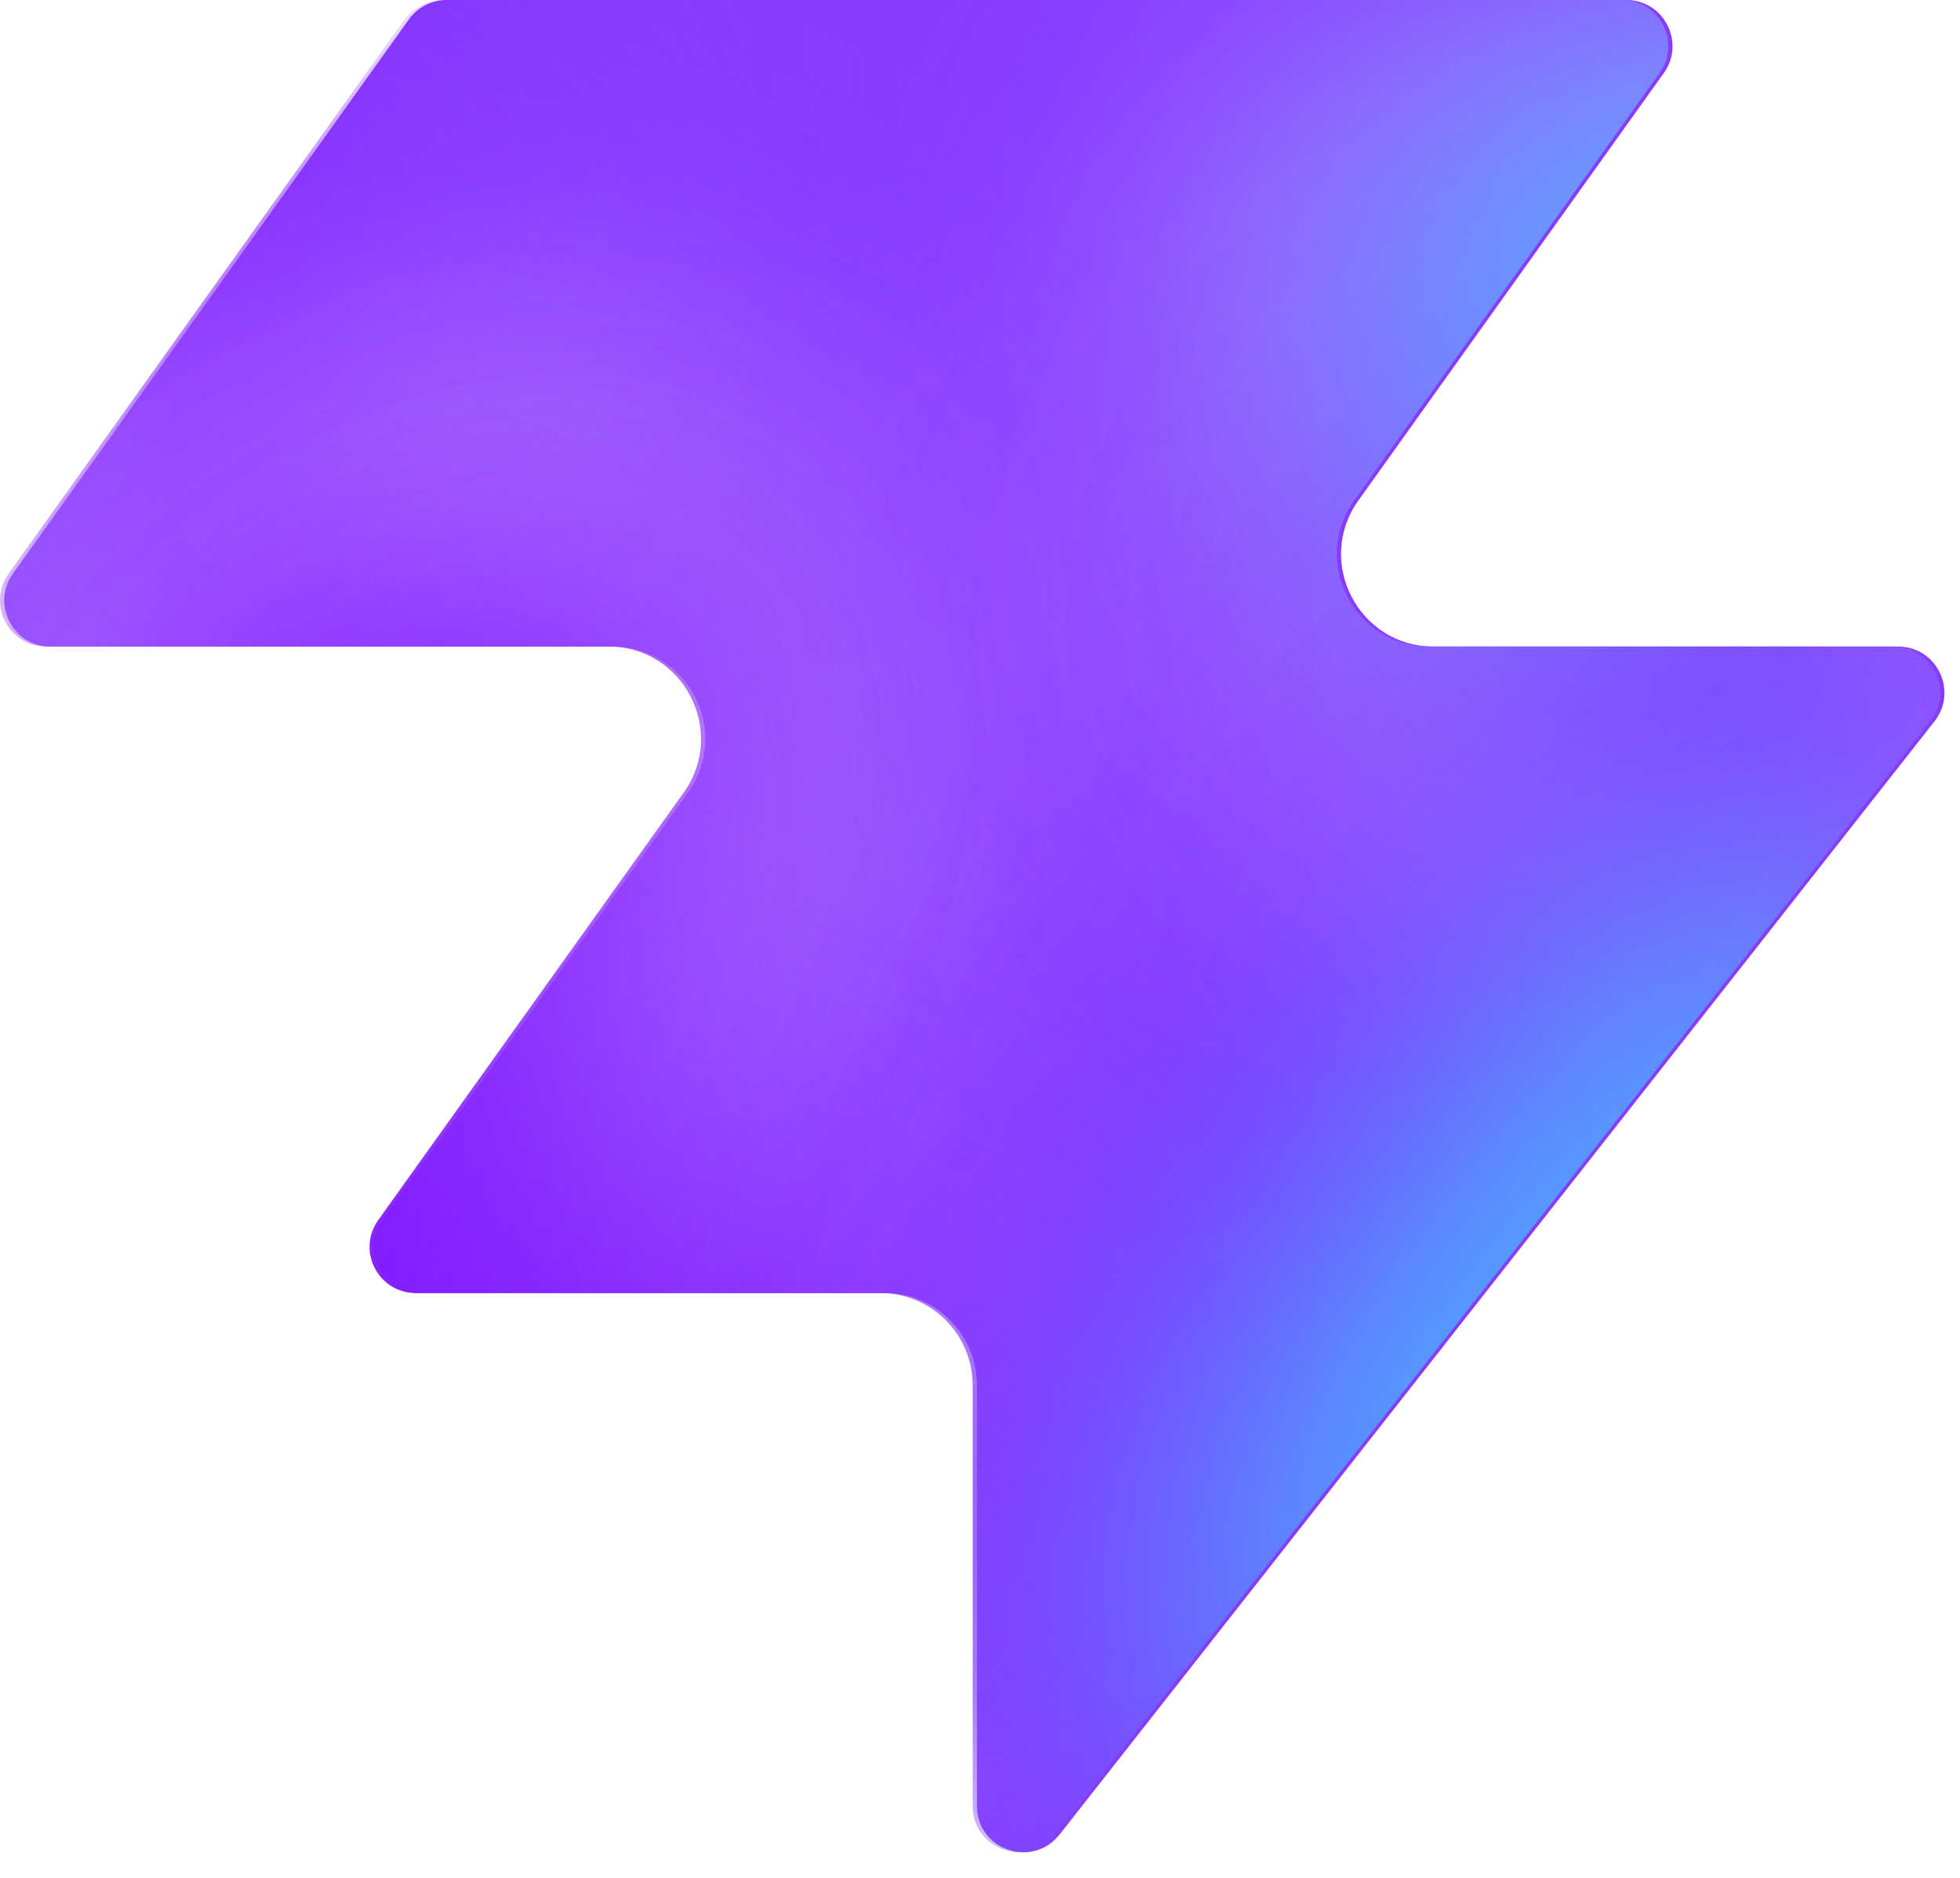
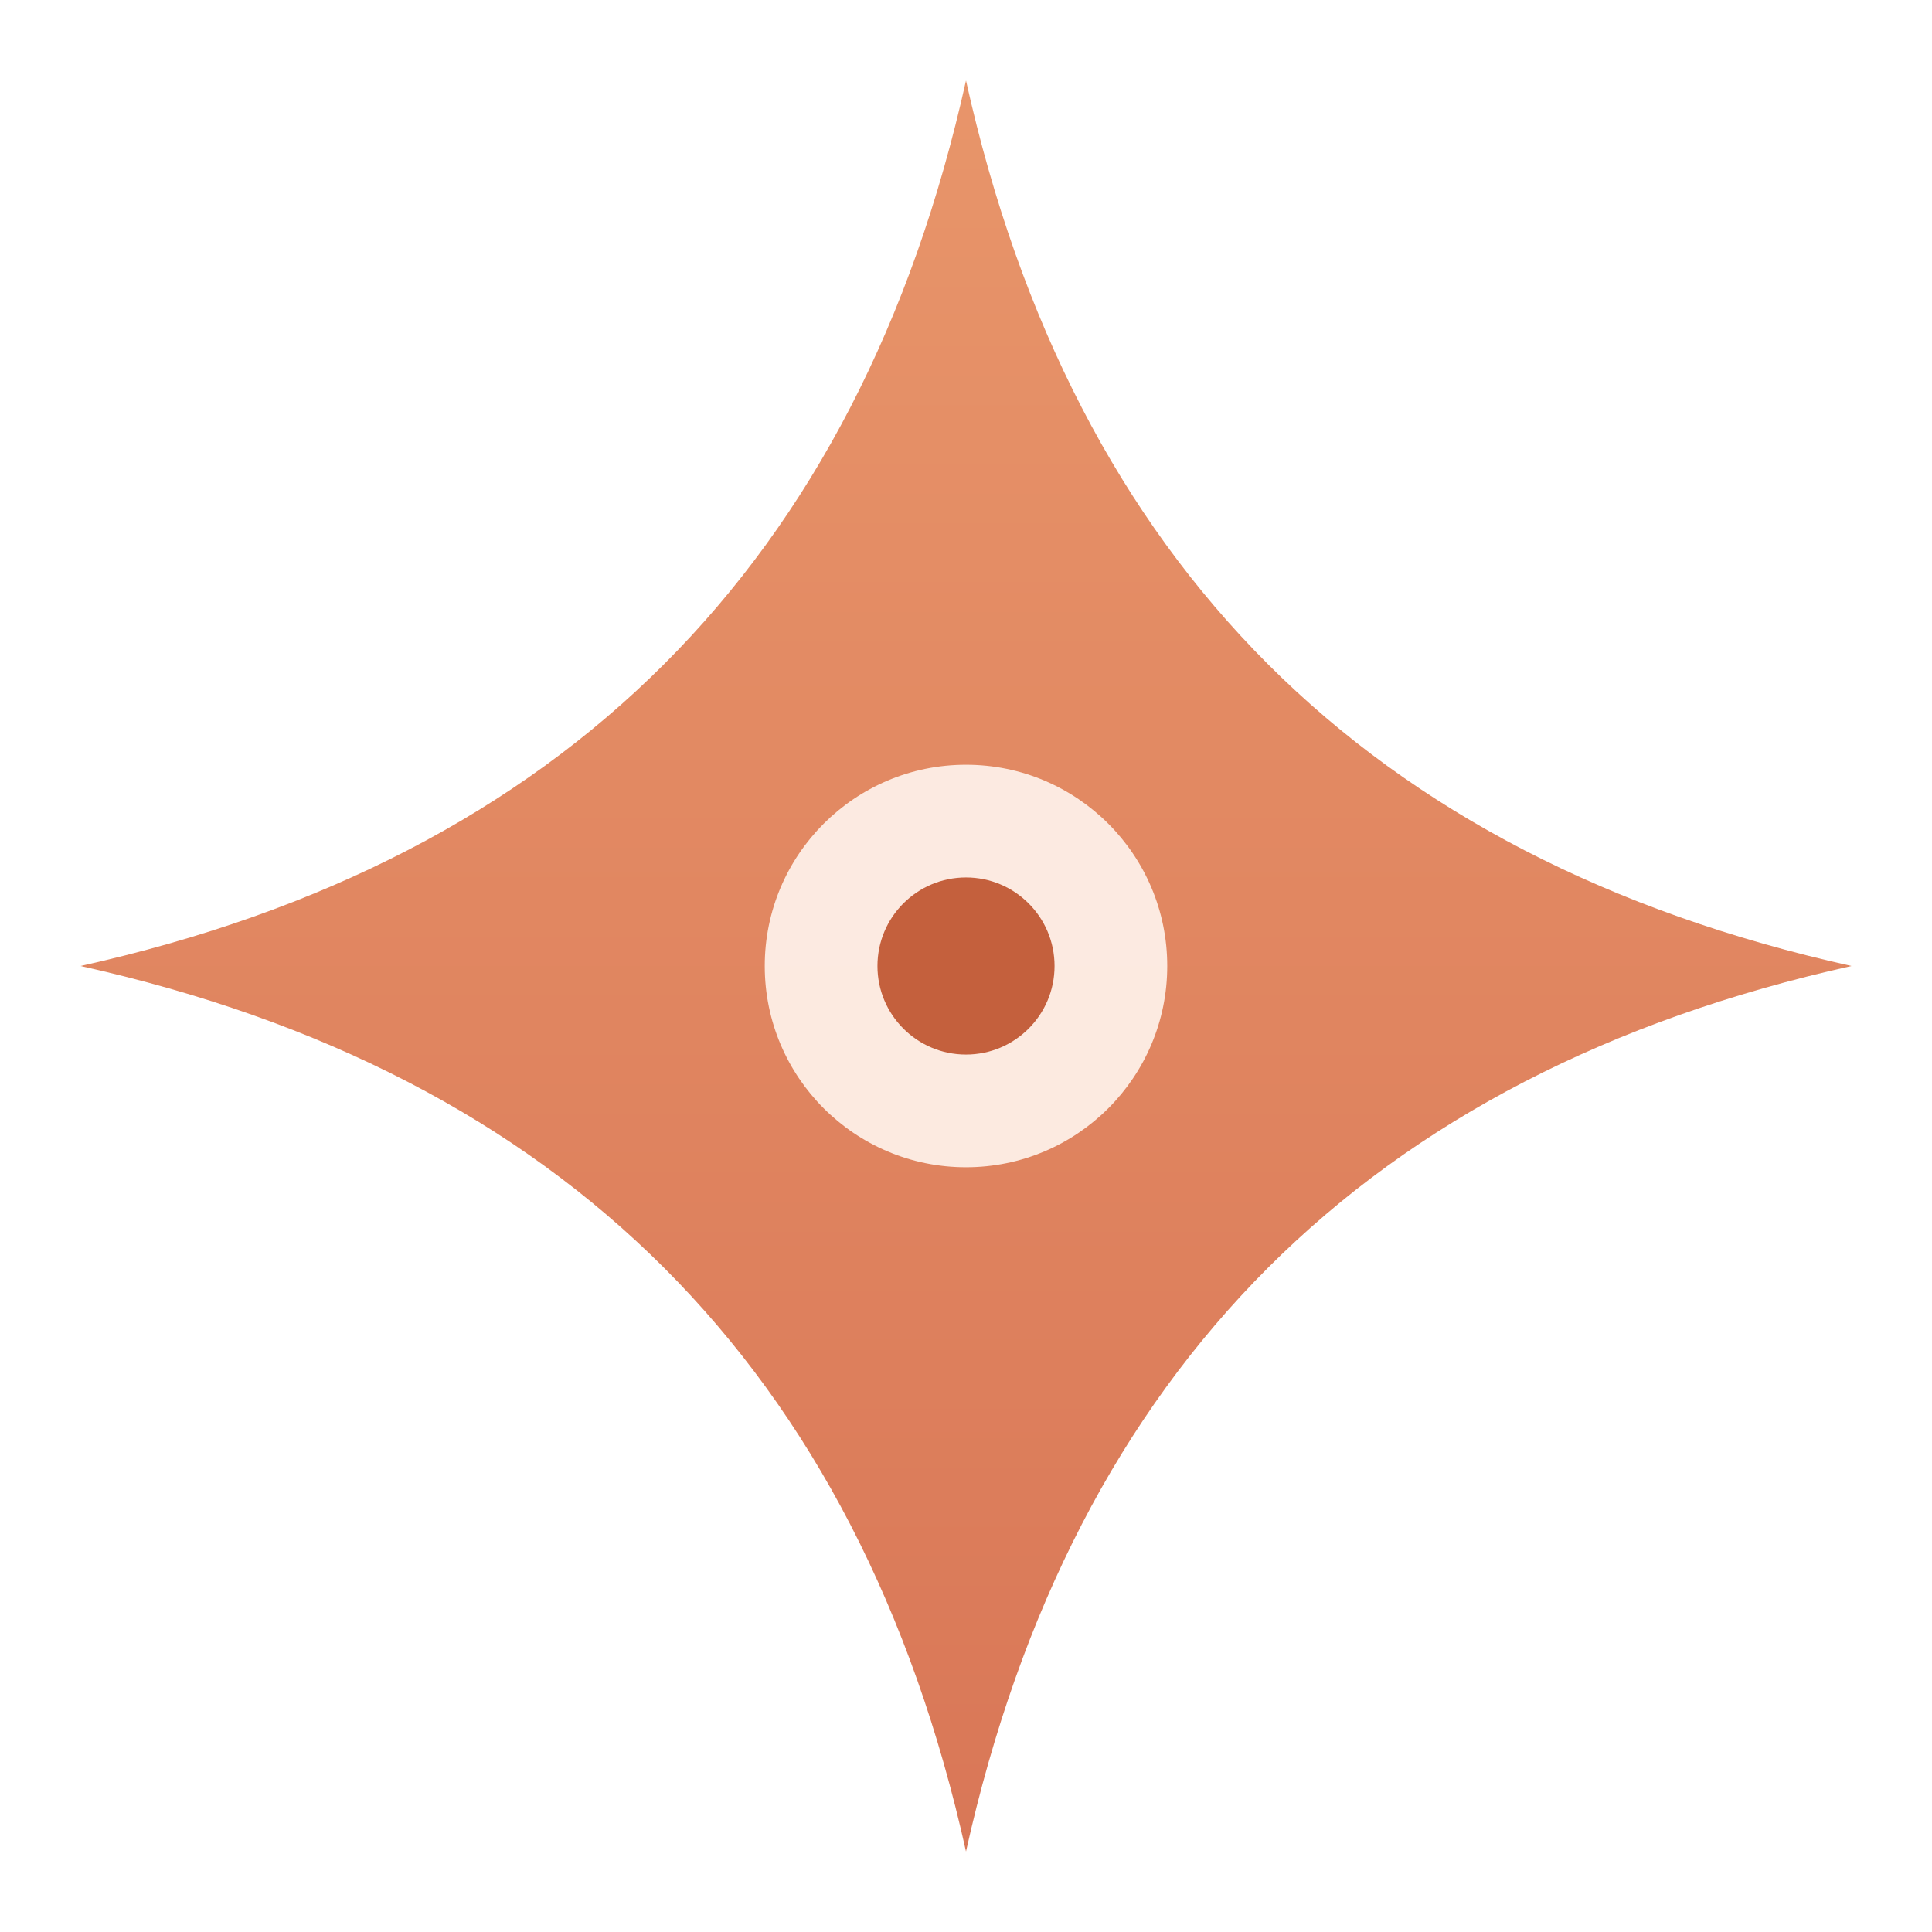
- <svg xmlns="http://www.w3.org/2000/svg" width="48" height="46" fill="none" viewBox="0 0 48 46">
-   <path fill="#863bff" d="M25.946 44.938c-.664.845-2.021.375-2.021-.698V33.937a2.26 2.26 0 0 0-2.262-2.262H10.287c-.92 0-1.456-1.04-.92-1.788l7.48-10.471c1.07-1.497 0-3.578-1.842-3.578H1.237c-.92 0-1.456-1.04-.92-1.788L10.013.474c.214-.297.556-.474.92-.474h28.894c.92 0 1.456 1.04.92 1.788l-7.48 10.471c-1.07 1.498 0 3.579 1.842 3.579h11.377c.943 0 1.473 1.088.89 1.83L25.947 44.94z" style="fill:#863bff;fill:color(display-p3 .525 .23 1);fill-opacity:1" />
-   <mask id="a" width="48" height="46" x="0" y="0" maskUnits="userSpaceOnUse" style="mask-type:alpha">
-     <path fill="#000" d="M25.842 44.938c-.664.844-2.021.375-2.021-.698V33.937a2.26 2.26 0 0 0-2.262-2.262H10.183c-.92 0-1.456-1.04-.92-1.788l7.48-10.471c1.07-1.498 0-3.579-1.842-3.579H1.133c-.92 0-1.456-1.04-.92-1.787L9.91.473c.214-.297.556-.474.92-.474h28.894c.92 0 1.456 1.04.92 1.788l-7.48 10.471c-1.07 1.498 0 3.578 1.842 3.578h11.377c.943 0 1.473 1.088.89 1.832L25.843 44.94z" style="fill:#000;fill-opacity:1" />
-   </mask>
-   <g mask="url(#a)">
-     <g filter="url(#b)">
-       <ellipse cx="5.508" cy="14.704" fill="#ede6ff" rx="5.508" ry="14.704" style="fill:#ede6ff;fill:color(display-p3 .927 .903 1);fill-opacity:1" transform="matrix(.00324 1 1 -.00324 -4.47 31.516)" />
-     </g>
-     <g filter="url(#c)">
-       <ellipse cx="10.399" cy="29.851" fill="#ede6ff" rx="10.399" ry="29.851" style="fill:#ede6ff;fill:color(display-p3 .927 .903 1);fill-opacity:1" transform="matrix(.00324 1 1 -.00324 -39.328 7.883)" />
-     </g>
-     <g filter="url(#d)">
-       <ellipse cx="5.508" cy="30.487" fill="#7e14ff" rx="5.508" ry="30.487" style="fill:#7e14ff;fill:color(display-p3 .492 .077 1);fill-opacity:1" transform="rotate(89.814 -25.913 -14.639)scale(1 -1)" />
-     </g>
-     <g filter="url(#e)">
-       <ellipse cx="5.508" cy="30.599" fill="#7e14ff" rx="5.508" ry="30.599" style="fill:#7e14ff;fill:color(display-p3 .492 .077 1);fill-opacity:1" transform="rotate(89.814 -32.644 -3.334)scale(1 -1)" />
-     </g>
-     <g filter="url(#f)">
-       <ellipse cx="5.508" cy="30.599" fill="#7e14ff" rx="5.508" ry="30.599" style="fill:#7e14ff;fill:color(display-p3 .492 .077 1);fill-opacity:1" transform="matrix(.00324 1 1 -.00324 -34.34 30.47)" />
-     </g>
-     <g filter="url(#g)">
-       <ellipse cx="14.072" cy="22.078" fill="#ede6ff" rx="14.072" ry="22.078" style="fill:#ede6ff;fill:color(display-p3 .927 .903 1);fill-opacity:1" transform="rotate(93.35 24.506 48.493)scale(-1 1)" />
-     </g>
-     <g filter="url(#h)">
-       <ellipse cx="3.47" cy="21.501" fill="#7e14ff" rx="3.47" ry="21.501" style="fill:#7e14ff;fill:color(display-p3 .492 .077 1);fill-opacity:1" transform="rotate(89.009 28.708 47.59)scale(-1 1)" />
-     </g>
-     <g filter="url(#i)">
-       <ellipse cx="3.47" cy="21.501" fill="#7e14ff" rx="3.47" ry="21.501" style="fill:#7e14ff;fill:color(display-p3 .492 .077 1);fill-opacity:1" transform="rotate(89.009 28.708 47.59)scale(-1 1)" />
-     </g>
-     <g filter="url(#j)">
-       <ellipse cx=".387" cy="8.972" fill="#7e14ff" rx="4.407" ry="29.108" style="fill:#7e14ff;fill:color(display-p3 .492 .077 1);fill-opacity:1" transform="rotate(39.51 .387 8.972)" />
-     </g>
-     <g filter="url(#k)">
-       <ellipse cx="47.523" cy="-6.092" fill="#7e14ff" rx="4.407" ry="29.108" style="fill:#7e14ff;fill:color(display-p3 .492 .077 1);fill-opacity:1" transform="rotate(37.892 47.523 -6.092)" />
-     </g>
-     <g filter="url(#l)">
-       <ellipse cx="41.412" cy="6.333" fill="#47bfff" rx="5.971" ry="9.665" style="fill:#47bfff;fill:color(display-p3 .28 .748 1);fill-opacity:1" transform="rotate(37.892 41.412 6.333)" />
-     </g>
-     <g filter="url(#m)">
-       <ellipse cx="-1.879" cy="38.332" fill="#7e14ff" rx="4.407" ry="29.108" style="fill:#7e14ff;fill:color(display-p3 .492 .077 1);fill-opacity:1" transform="rotate(37.892 -1.88 38.332)" />
-     </g>
-     <g filter="url(#n)">
-       <ellipse cx="-1.879" cy="38.332" fill="#7e14ff" rx="4.407" ry="29.108" style="fill:#7e14ff;fill:color(display-p3 .492 .077 1);fill-opacity:1" transform="rotate(37.892 -1.88 38.332)" />
-     </g>
-     <g filter="url(#o)">
-       <ellipse cx="35.651" cy="29.907" fill="#7e14ff" rx="4.407" ry="29.108" style="fill:#7e14ff;fill:color(display-p3 .492 .077 1);fill-opacity:1" transform="rotate(37.892 35.651 29.907)" />
-     </g>
-     <g filter="url(#p)">
-       <ellipse cx="38.418" cy="32.4" fill="#47bfff" rx="5.971" ry="15.297" style="fill:#47bfff;fill:color(display-p3 .28 .748 1);fill-opacity:1" transform="rotate(37.892 38.418 32.4)" />
-     </g>
-   </g>
+ <svg xmlns="http://www.w3.org/2000/svg" width="48" height="48" viewBox="0 0 48 48" fill="none">
  <defs>
-     <filter id="b" width="60.045" height="41.654" x="-19.77" y="16.149" color-interpolation-filters="sRGB" filterUnits="userSpaceOnUse">
-       <feFlood flood-opacity="0" result="BackgroundImageFix" />
-       <feBlend in="SourceGraphic" in2="BackgroundImageFix" result="shape" />
-       <feGaussianBlur result="effect1_foregroundBlur_2002_17158" stdDeviation="7.659" />
-     </filter>
-     <filter id="c" width="90.34" height="51.437" x="-54.613" y="-7.533" color-interpolation-filters="sRGB" filterUnits="userSpaceOnUse">
-       <feFlood flood-opacity="0" result="BackgroundImageFix" />
-       <feBlend in="SourceGraphic" in2="BackgroundImageFix" result="shape" />
-       <feGaussianBlur result="effect1_foregroundBlur_2002_17158" stdDeviation="7.659" />
-     </filter>
-     <filter id="d" width="79.355" height="29.4" x="-49.64" y="2.03" color-interpolation-filters="sRGB" filterUnits="userSpaceOnUse">
-       <feFlood flood-opacity="0" result="BackgroundImageFix" />
-       <feBlend in="SourceGraphic" in2="BackgroundImageFix" result="shape" />
-       <feGaussianBlur result="effect1_foregroundBlur_2002_17158" stdDeviation="4.596" />
-     </filter>
-     <filter id="e" width="79.579" height="29.4" x="-45.045" y="20.029" color-interpolation-filters="sRGB" filterUnits="userSpaceOnUse">
-       <feFlood flood-opacity="0" result="BackgroundImageFix" />
-       <feBlend in="SourceGraphic" in2="BackgroundImageFix" result="shape" />
-       <feGaussianBlur result="effect1_foregroundBlur_2002_17158" stdDeviation="4.596" />
-     </filter>
-     <filter id="f" width="79.579" height="29.4" x="-43.513" y="21.178" color-interpolation-filters="sRGB" filterUnits="userSpaceOnUse">
-       <feFlood flood-opacity="0" result="BackgroundImageFix" />
-       <feBlend in="SourceGraphic" in2="BackgroundImageFix" result="shape" />
-       <feGaussianBlur result="effect1_foregroundBlur_2002_17158" stdDeviation="4.596" />
-     </filter>
-     <filter id="g" width="74.749" height="58.852" x="15.756" y="-17.901" color-interpolation-filters="sRGB" filterUnits="userSpaceOnUse">
-       <feFlood flood-opacity="0" result="BackgroundImageFix" />
-       <feBlend in="SourceGraphic" in2="BackgroundImageFix" result="shape" />
-       <feGaussianBlur result="effect1_foregroundBlur_2002_17158" stdDeviation="7.659" />
-     </filter>
-     <filter id="h" width="61.377" height="25.362" x="23.548" y="2.284" color-interpolation-filters="sRGB" filterUnits="userSpaceOnUse">
-       <feFlood flood-opacity="0" result="BackgroundImageFix" />
-       <feBlend in="SourceGraphic" in2="BackgroundImageFix" result="shape" />
-       <feGaussianBlur result="effect1_foregroundBlur_2002_17158" stdDeviation="4.596" />
-     </filter>
-     <filter id="i" width="61.377" height="25.362" x="23.548" y="2.284" color-interpolation-filters="sRGB" filterUnits="userSpaceOnUse">
-       <feFlood flood-opacity="0" result="BackgroundImageFix" />
-       <feBlend in="SourceGraphic" in2="BackgroundImageFix" result="shape" />
-       <feGaussianBlur result="effect1_foregroundBlur_2002_17158" stdDeviation="4.596" />
-     </filter>
-     <filter id="j" width="56.045" height="63.649" x="-27.636" y="-22.853" color-interpolation-filters="sRGB" filterUnits="userSpaceOnUse">
-       <feFlood flood-opacity="0" result="BackgroundImageFix" />
-       <feBlend in="SourceGraphic" in2="BackgroundImageFix" result="shape" />
-       <feGaussianBlur result="effect1_foregroundBlur_2002_17158" stdDeviation="4.596" />
-     </filter>
-     <filter id="k" width="54.814" height="64.646" x="20.116" y="-38.415" color-interpolation-filters="sRGB" filterUnits="userSpaceOnUse">
-       <feFlood flood-opacity="0" result="BackgroundImageFix" />
-       <feBlend in="SourceGraphic" in2="BackgroundImageFix" result="shape" />
-       <feGaussianBlur result="effect1_foregroundBlur_2002_17158" stdDeviation="4.596" />
-     </filter>
-     <filter id="l" width="33.541" height="35.313" x="24.641" y="-11.323" color-interpolation-filters="sRGB" filterUnits="userSpaceOnUse">
-       <feFlood flood-opacity="0" result="BackgroundImageFix" />
-       <feBlend in="SourceGraphic" in2="BackgroundImageFix" result="shape" />
-       <feGaussianBlur result="effect1_foregroundBlur_2002_17158" stdDeviation="4.596" />
-     </filter>
-     <filter id="m" width="54.814" height="64.646" x="-29.286" y="6.009" color-interpolation-filters="sRGB" filterUnits="userSpaceOnUse">
-       <feFlood flood-opacity="0" result="BackgroundImageFix" />
-       <feBlend in="SourceGraphic" in2="BackgroundImageFix" result="shape" />
-       <feGaussianBlur result="effect1_foregroundBlur_2002_17158" stdDeviation="4.596" />
-     </filter>
-     <filter id="n" width="54.814" height="64.646" x="-29.286" y="6.009" color-interpolation-filters="sRGB" filterUnits="userSpaceOnUse">
-       <feFlood flood-opacity="0" result="BackgroundImageFix" />
-       <feBlend in="SourceGraphic" in2="BackgroundImageFix" result="shape" />
-       <feGaussianBlur result="effect1_foregroundBlur_2002_17158" stdDeviation="4.596" />
-     </filter>
-     <filter id="o" width="54.814" height="64.646" x="8.244" y="-2.416" color-interpolation-filters="sRGB" filterUnits="userSpaceOnUse">
-       <feFlood flood-opacity="0" result="BackgroundImageFix" />
-       <feBlend in="SourceGraphic" in2="BackgroundImageFix" result="shape" />
-       <feGaussianBlur result="effect1_foregroundBlur_2002_17158" stdDeviation="4.596" />
-     </filter>
-     <filter id="p" width="39.409" height="43.623" x="18.713" y="10.588" color-interpolation-filters="sRGB" filterUnits="userSpaceOnUse">
-       <feFlood flood-opacity="0" result="BackgroundImageFix" />
-       <feBlend in="SourceGraphic" in2="BackgroundImageFix" result="shape" />
-       <feGaussianBlur result="effect1_foregroundBlur_2002_17158" stdDeviation="4.596" />
-     </filter>
+     <linearGradient id="g" x1="24" y1="2" x2="24" y2="46" gradientUnits="userSpaceOnUse">
+       <stop offset="0%" stop-color="#E8956A" />
+       <stop offset="100%" stop-color="#D97757" />
+     </linearGradient>
  </defs>
+   <path d="     M24 2     Q28 20, 46 24     Q28 28, 24 46     Q20 28, 2 24     Q20 20, 24 2     Z   " fill="url(#g)" />
+   <circle cx="24" cy="24" r="5" fill="#FFF5EE" opacity="0.9" />
+   <circle cx="24" cy="24" r="2.2" fill="#C4603D" />
</svg>
